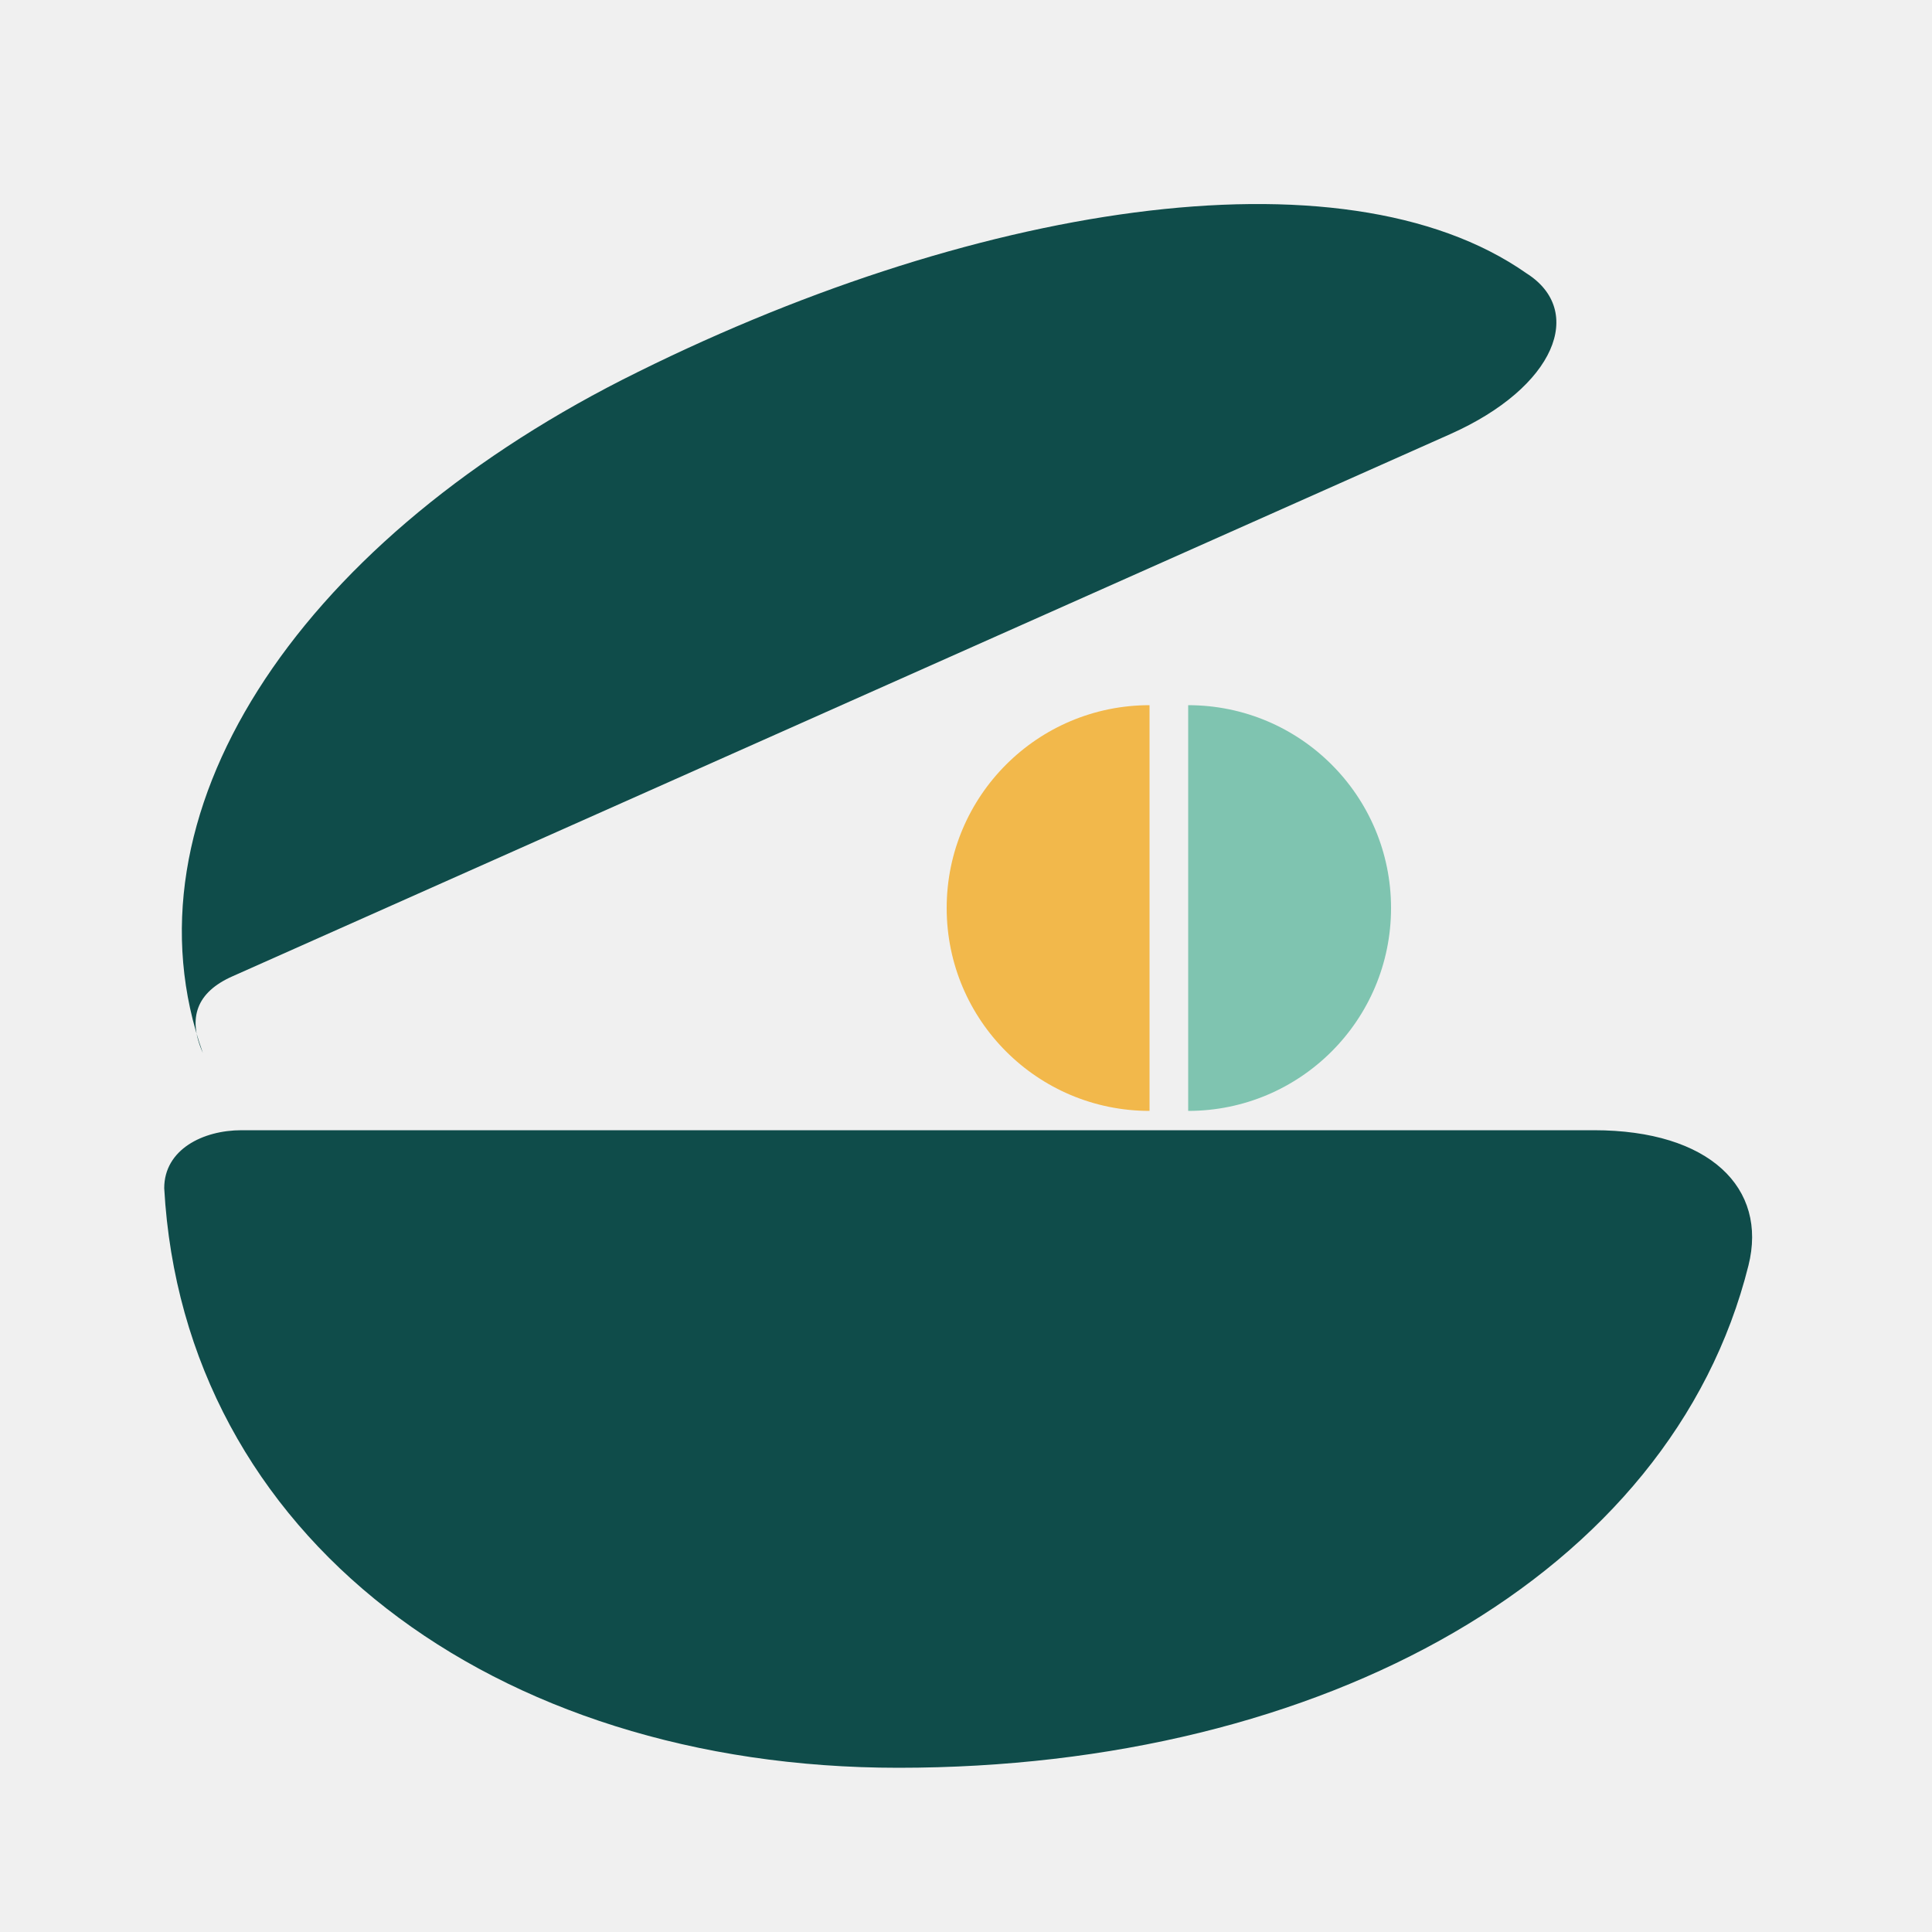
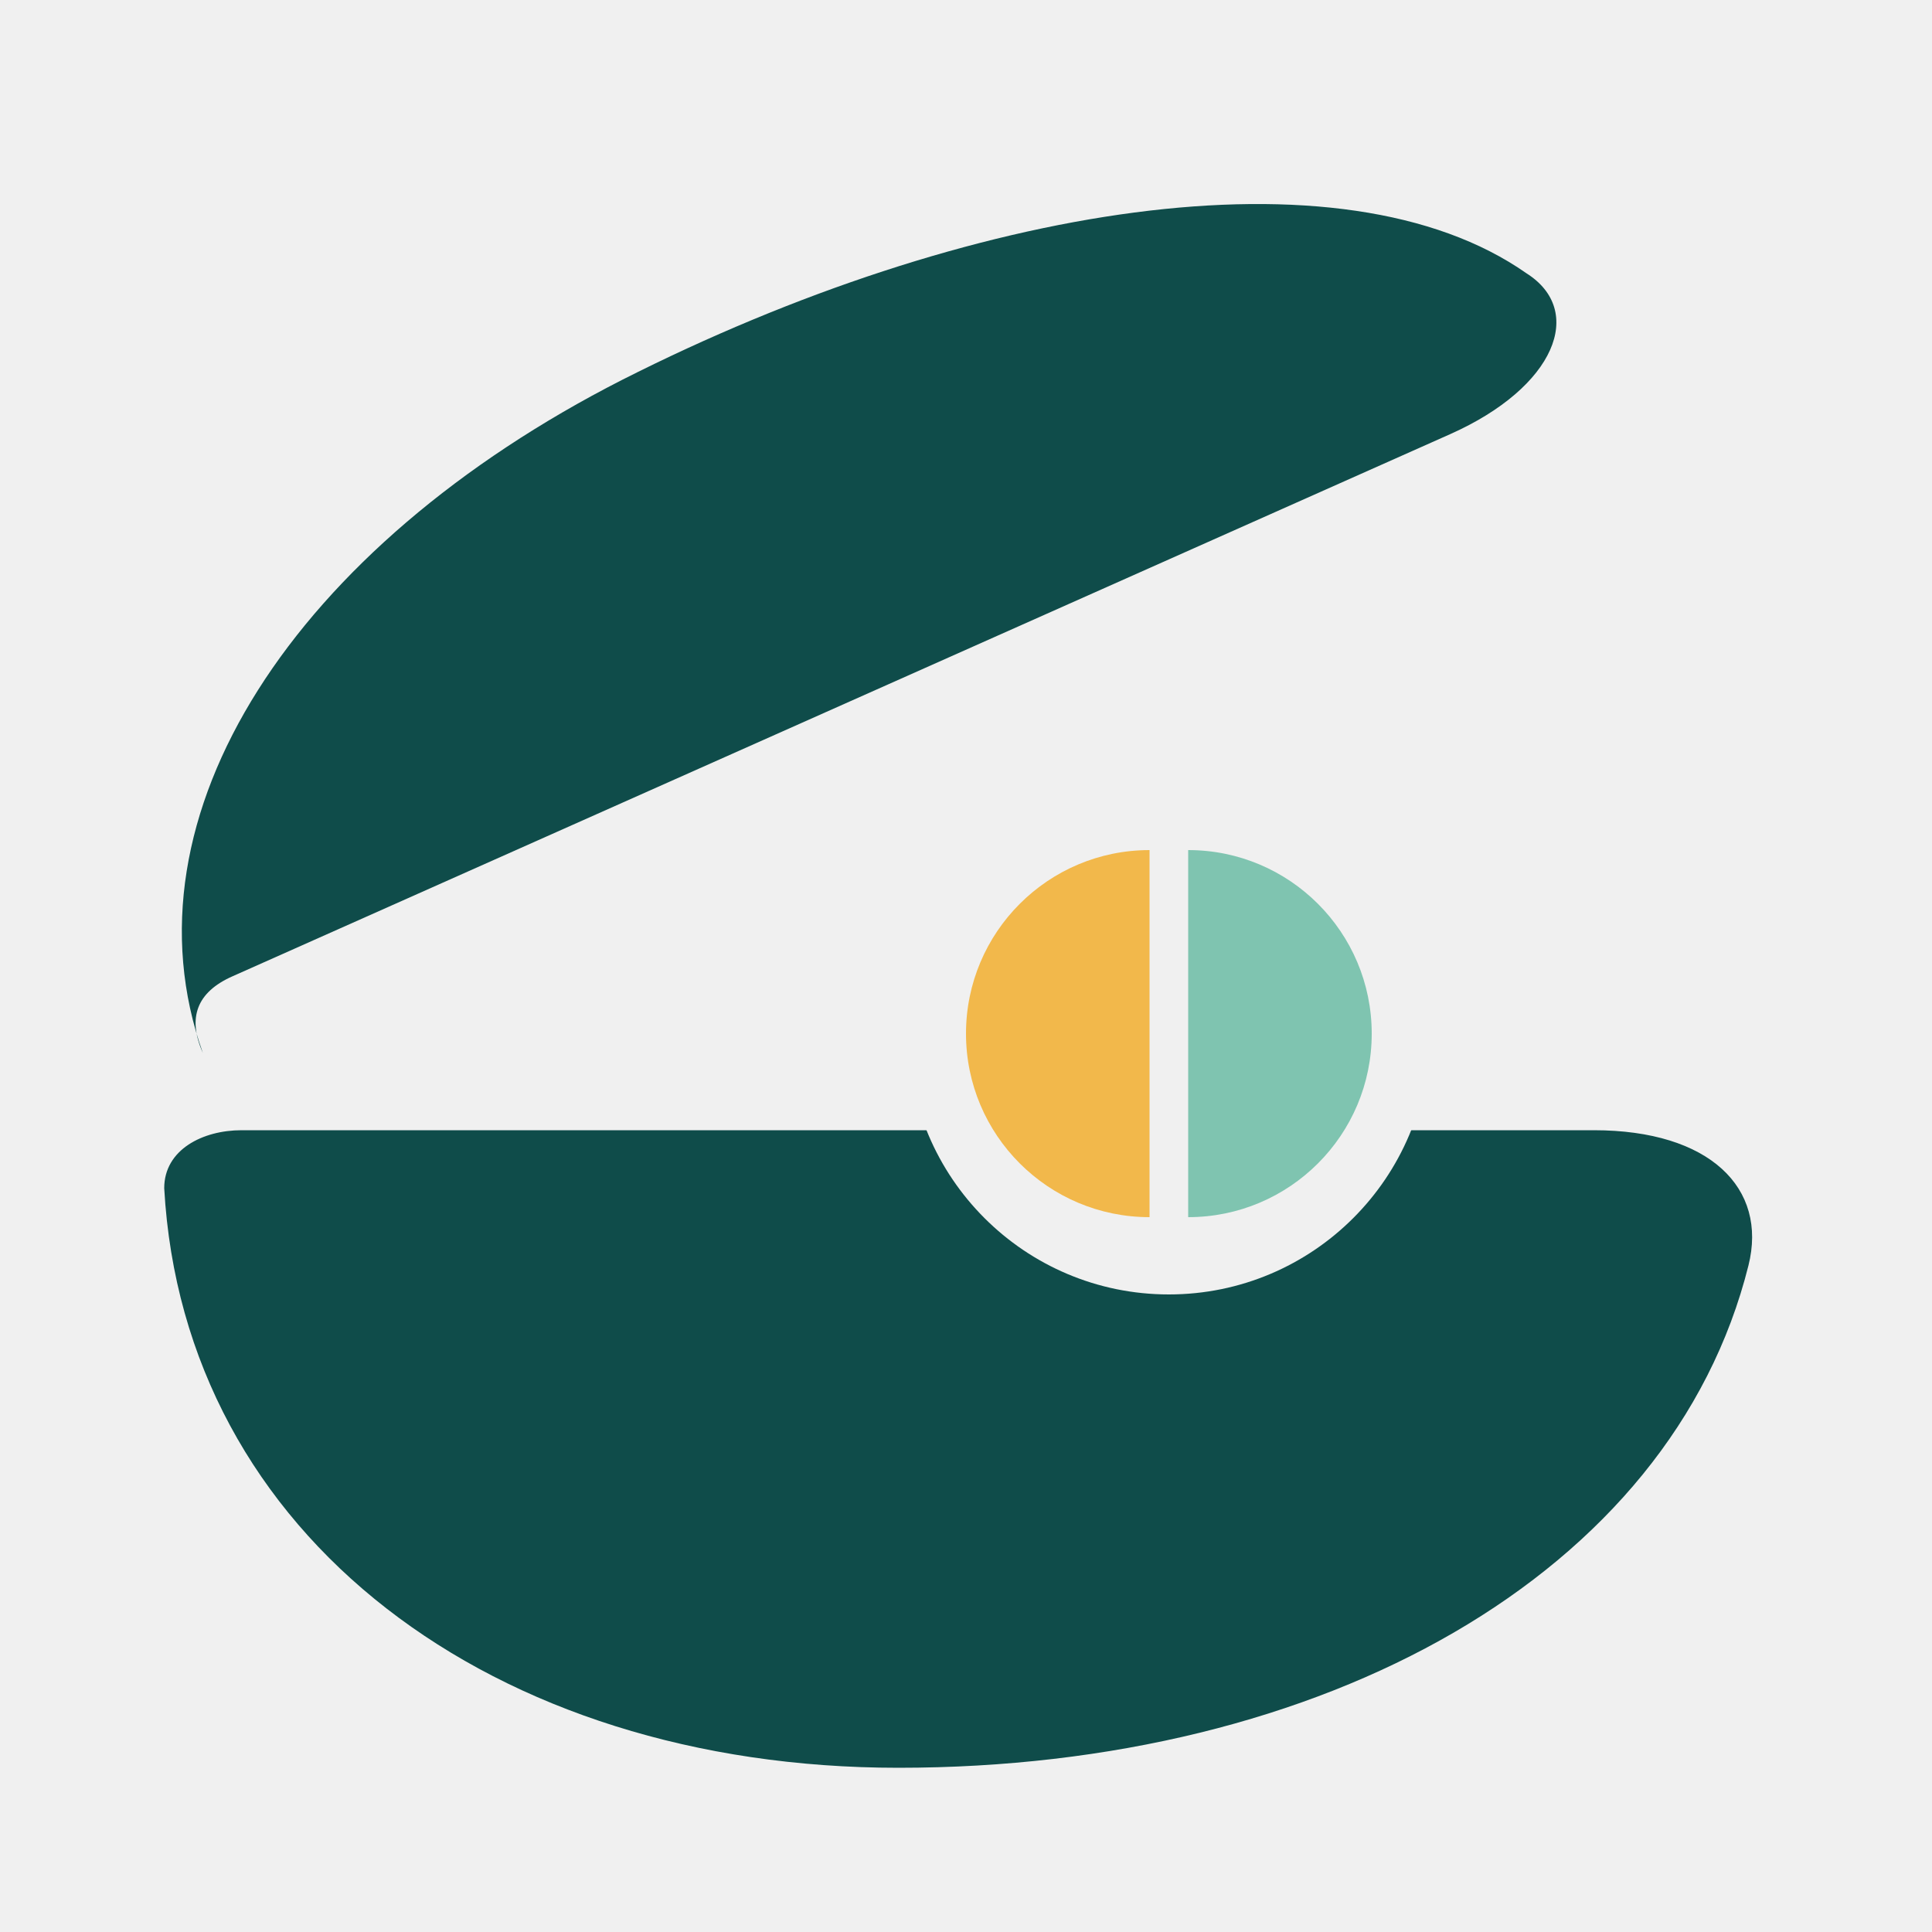
<svg xmlns="http://www.w3.org/2000/svg" viewBox="0 0 100 100">
  <defs>
    <mask id="mHollow" maskUnits="userSpaceOnUse" x="0" y="0" width="100" height="100">
      <rect width="100" height="100" fill="#fff" />
      <circle cx="62" cy="52" r="13.5" fill="#000" />
    </mask>
-     <mask id="mMeet" maskUnits="userSpaceOnUse" x="0" y="0" width="100" height="100">
-       <rect width="100" height="100" fill="#fff" />
-       <circle cx="58" cy="52.5" r="12" fill="#000" />
-     </mask>
-     <mask id="mInside" maskUnits="userSpaceOnUse" x="0" y="0" width="100" height="100">
-       <rect width="100" height="100" fill="#fff" />
-       <g fill="#000" transform="translate(51.5 50) scale(.62) translate(-51.5 -58)">
-         <path d="M10 60C10 58 12 57 14 57H84C90 57 93 60 92 64C88 80 70 90 48 90C27 90 11 78 10 60Z" />
-         <path transform="rotate(-24 12 53)" d="M12 53C12 51 13 50 15 50H84C90 50 93 47 91 44C85 34 66 29 46 30C27 31 13 40 12 53Z" />
-       </g>
-     </mask>
-     <mask id="mLayers" maskUnits="userSpaceOnUse" x="0" y="0" width="100" height="100">
-       <rect width="100" height="100" fill="#fff" />
-       <g fill="#000">
-         <rect x="0" y="66" width="100" height="2.6" />
-         <rect x="0" y="75" width="100" height="2.6" />
-         <rect x="0" y="83.5" width="100" height="2.6" />
-       </g>
-     </mask>
  </defs>
  <g fill="#0F4C4A">
    <g transform="translate(-1.5 1.5)">
-       <path d="M10 60C10 58 12 57 14 57H84C90 57 93 60 92 64C88 80 70 90 48 90C27 90 11 78 10 60Z" />
+       <path d="M10 60C10 58 12 57 14 57H84C90 57 93 60 92 64C88 80 70 90 48 90C27 90 11 78 10 60Z" mask="url(#mHollow)" />
      <path transform="rotate(-24 12 53)" d="M12 53C12 51 13 50 15 50H84C90 50 93 47 91 44C85 34 66 29 46 30C27 31 13 40 12 53Z" />
-       <path d="M61 35 A10.5 10.5 0 0 0 61 56 Z" fill="#F2B84B" />
-       <path d="M63 35 A10.5 10.5 0 0 1 63 56 Z" fill="#7FC4B0" />
+       <path d="M61 42.5 A9.5 9.5 0 0 0 61 61.5 Z" fill="#F2B84B" />
+       <path d="M63 42.5 A9.5 9.5 0 0 1 63 61.5 Z" fill="#7FC4B0" />
    </g>
  </g>
</svg>
